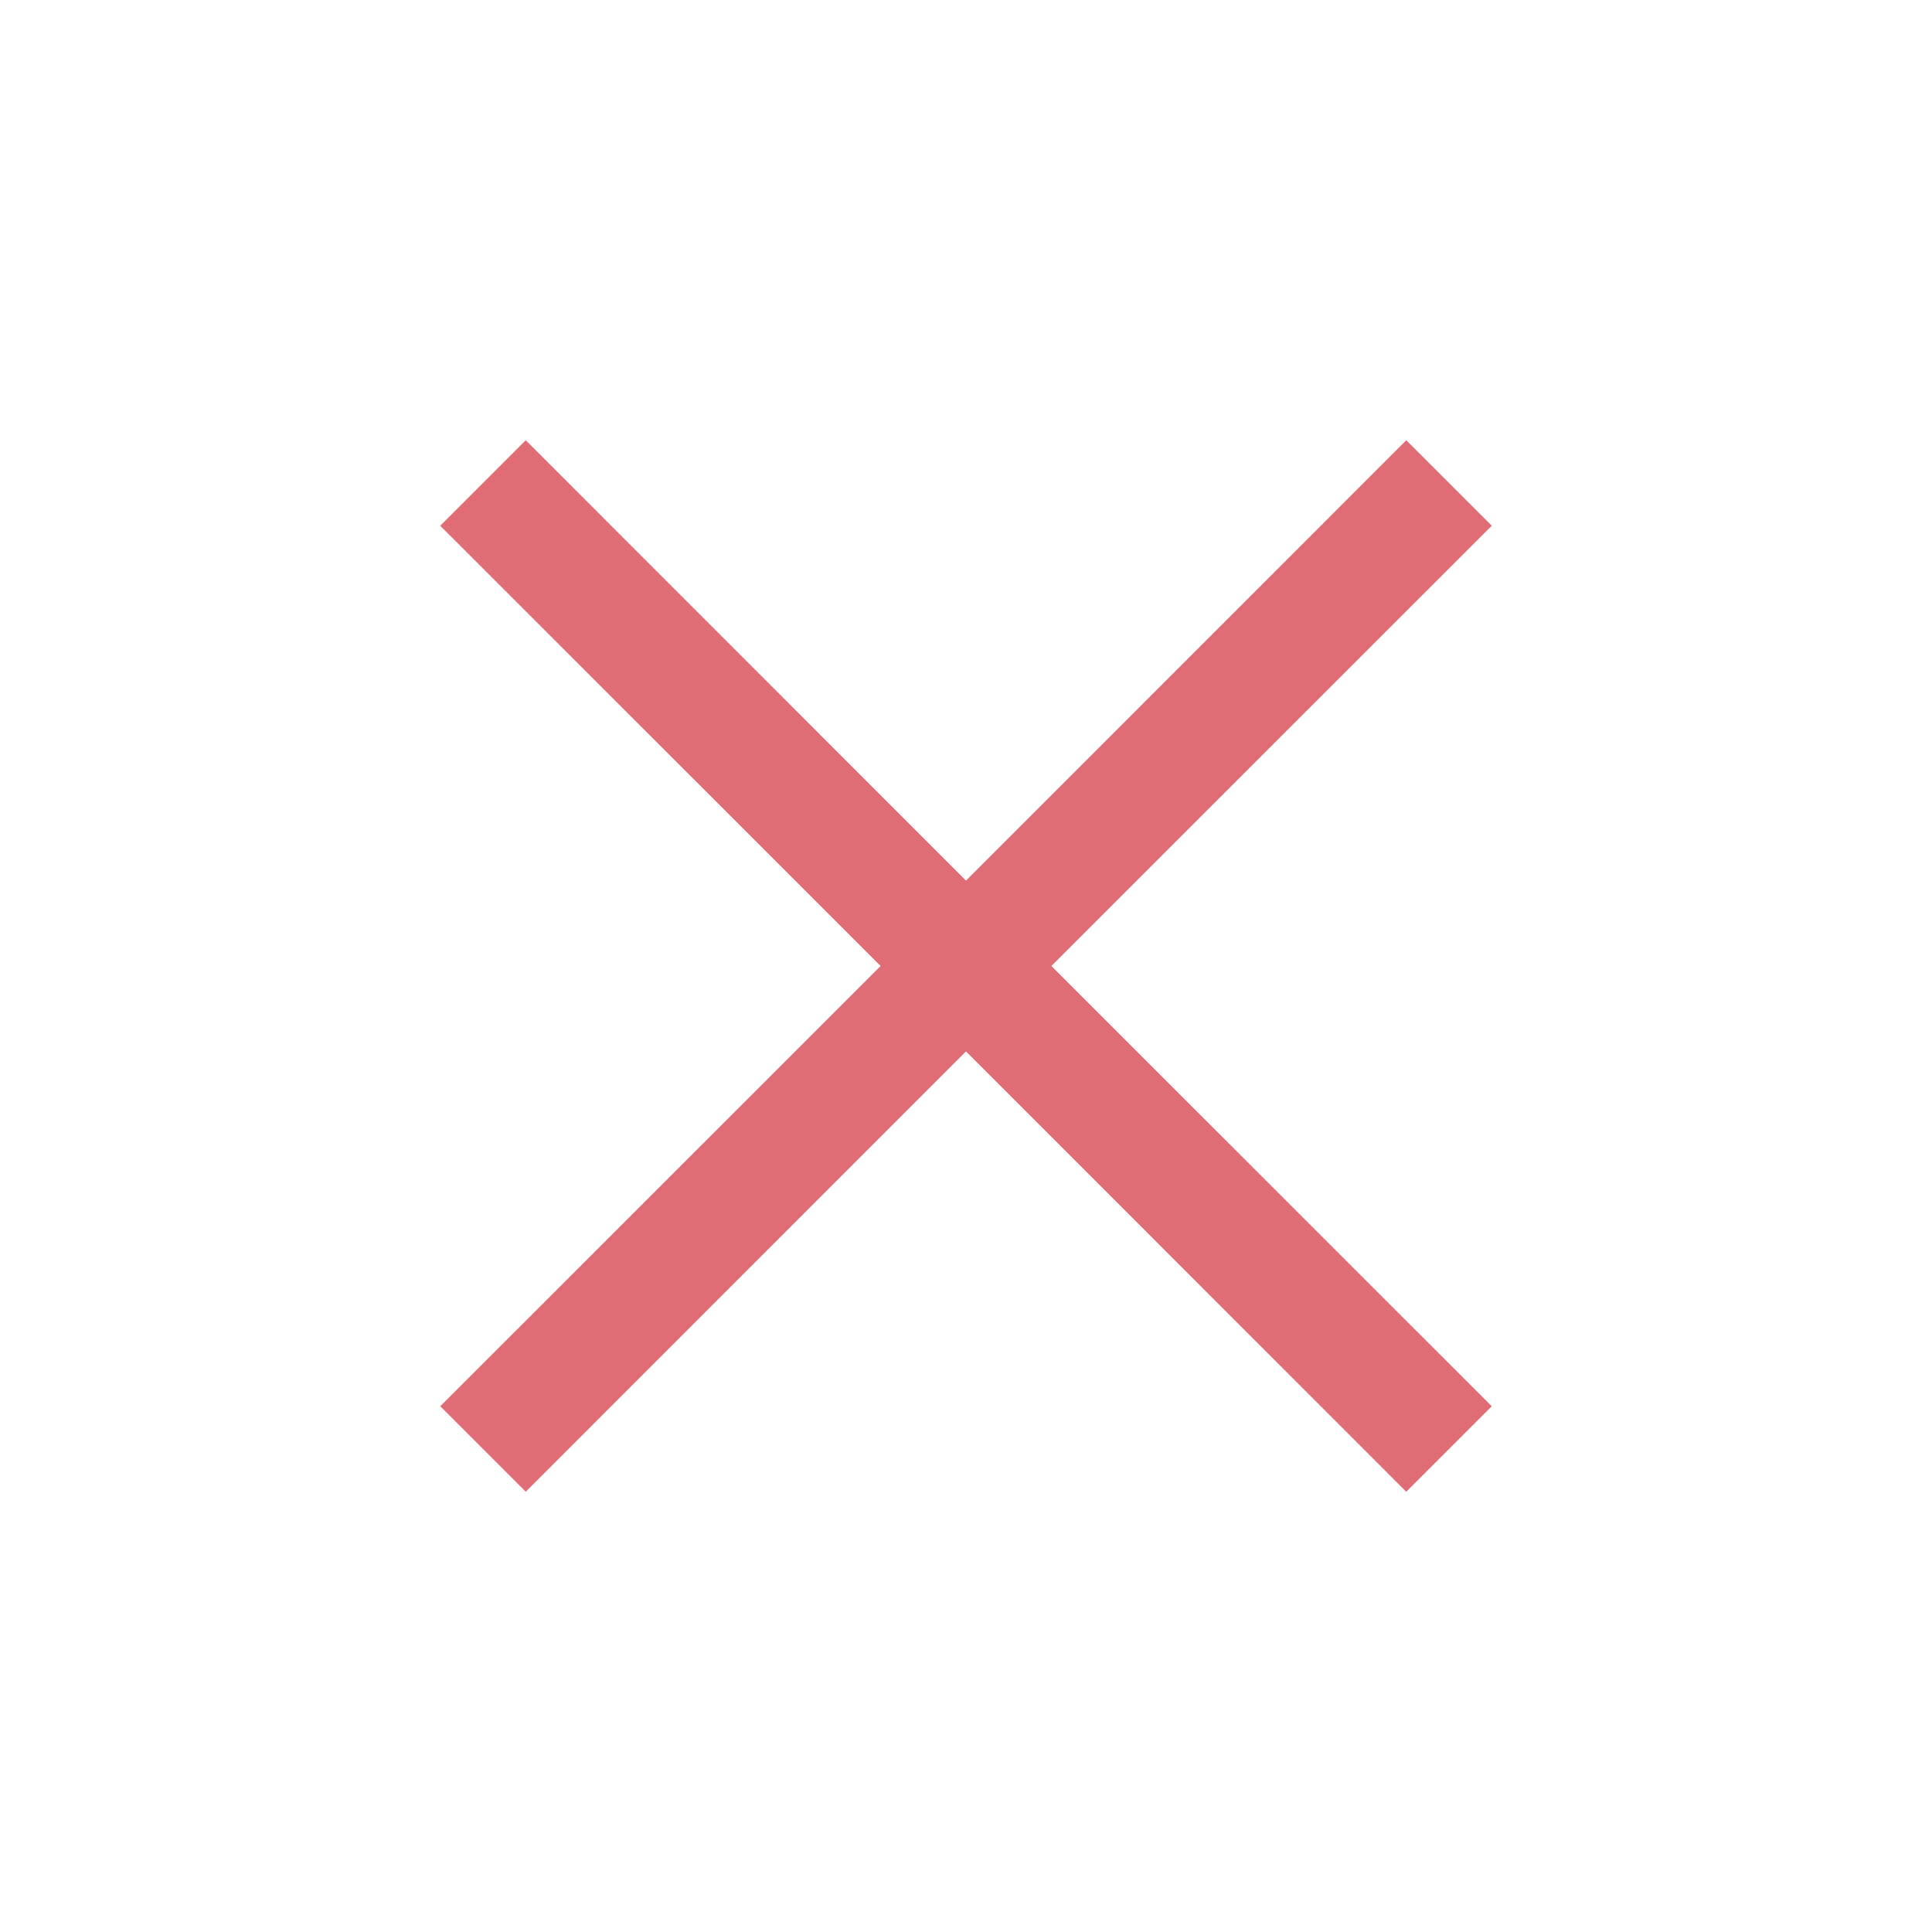
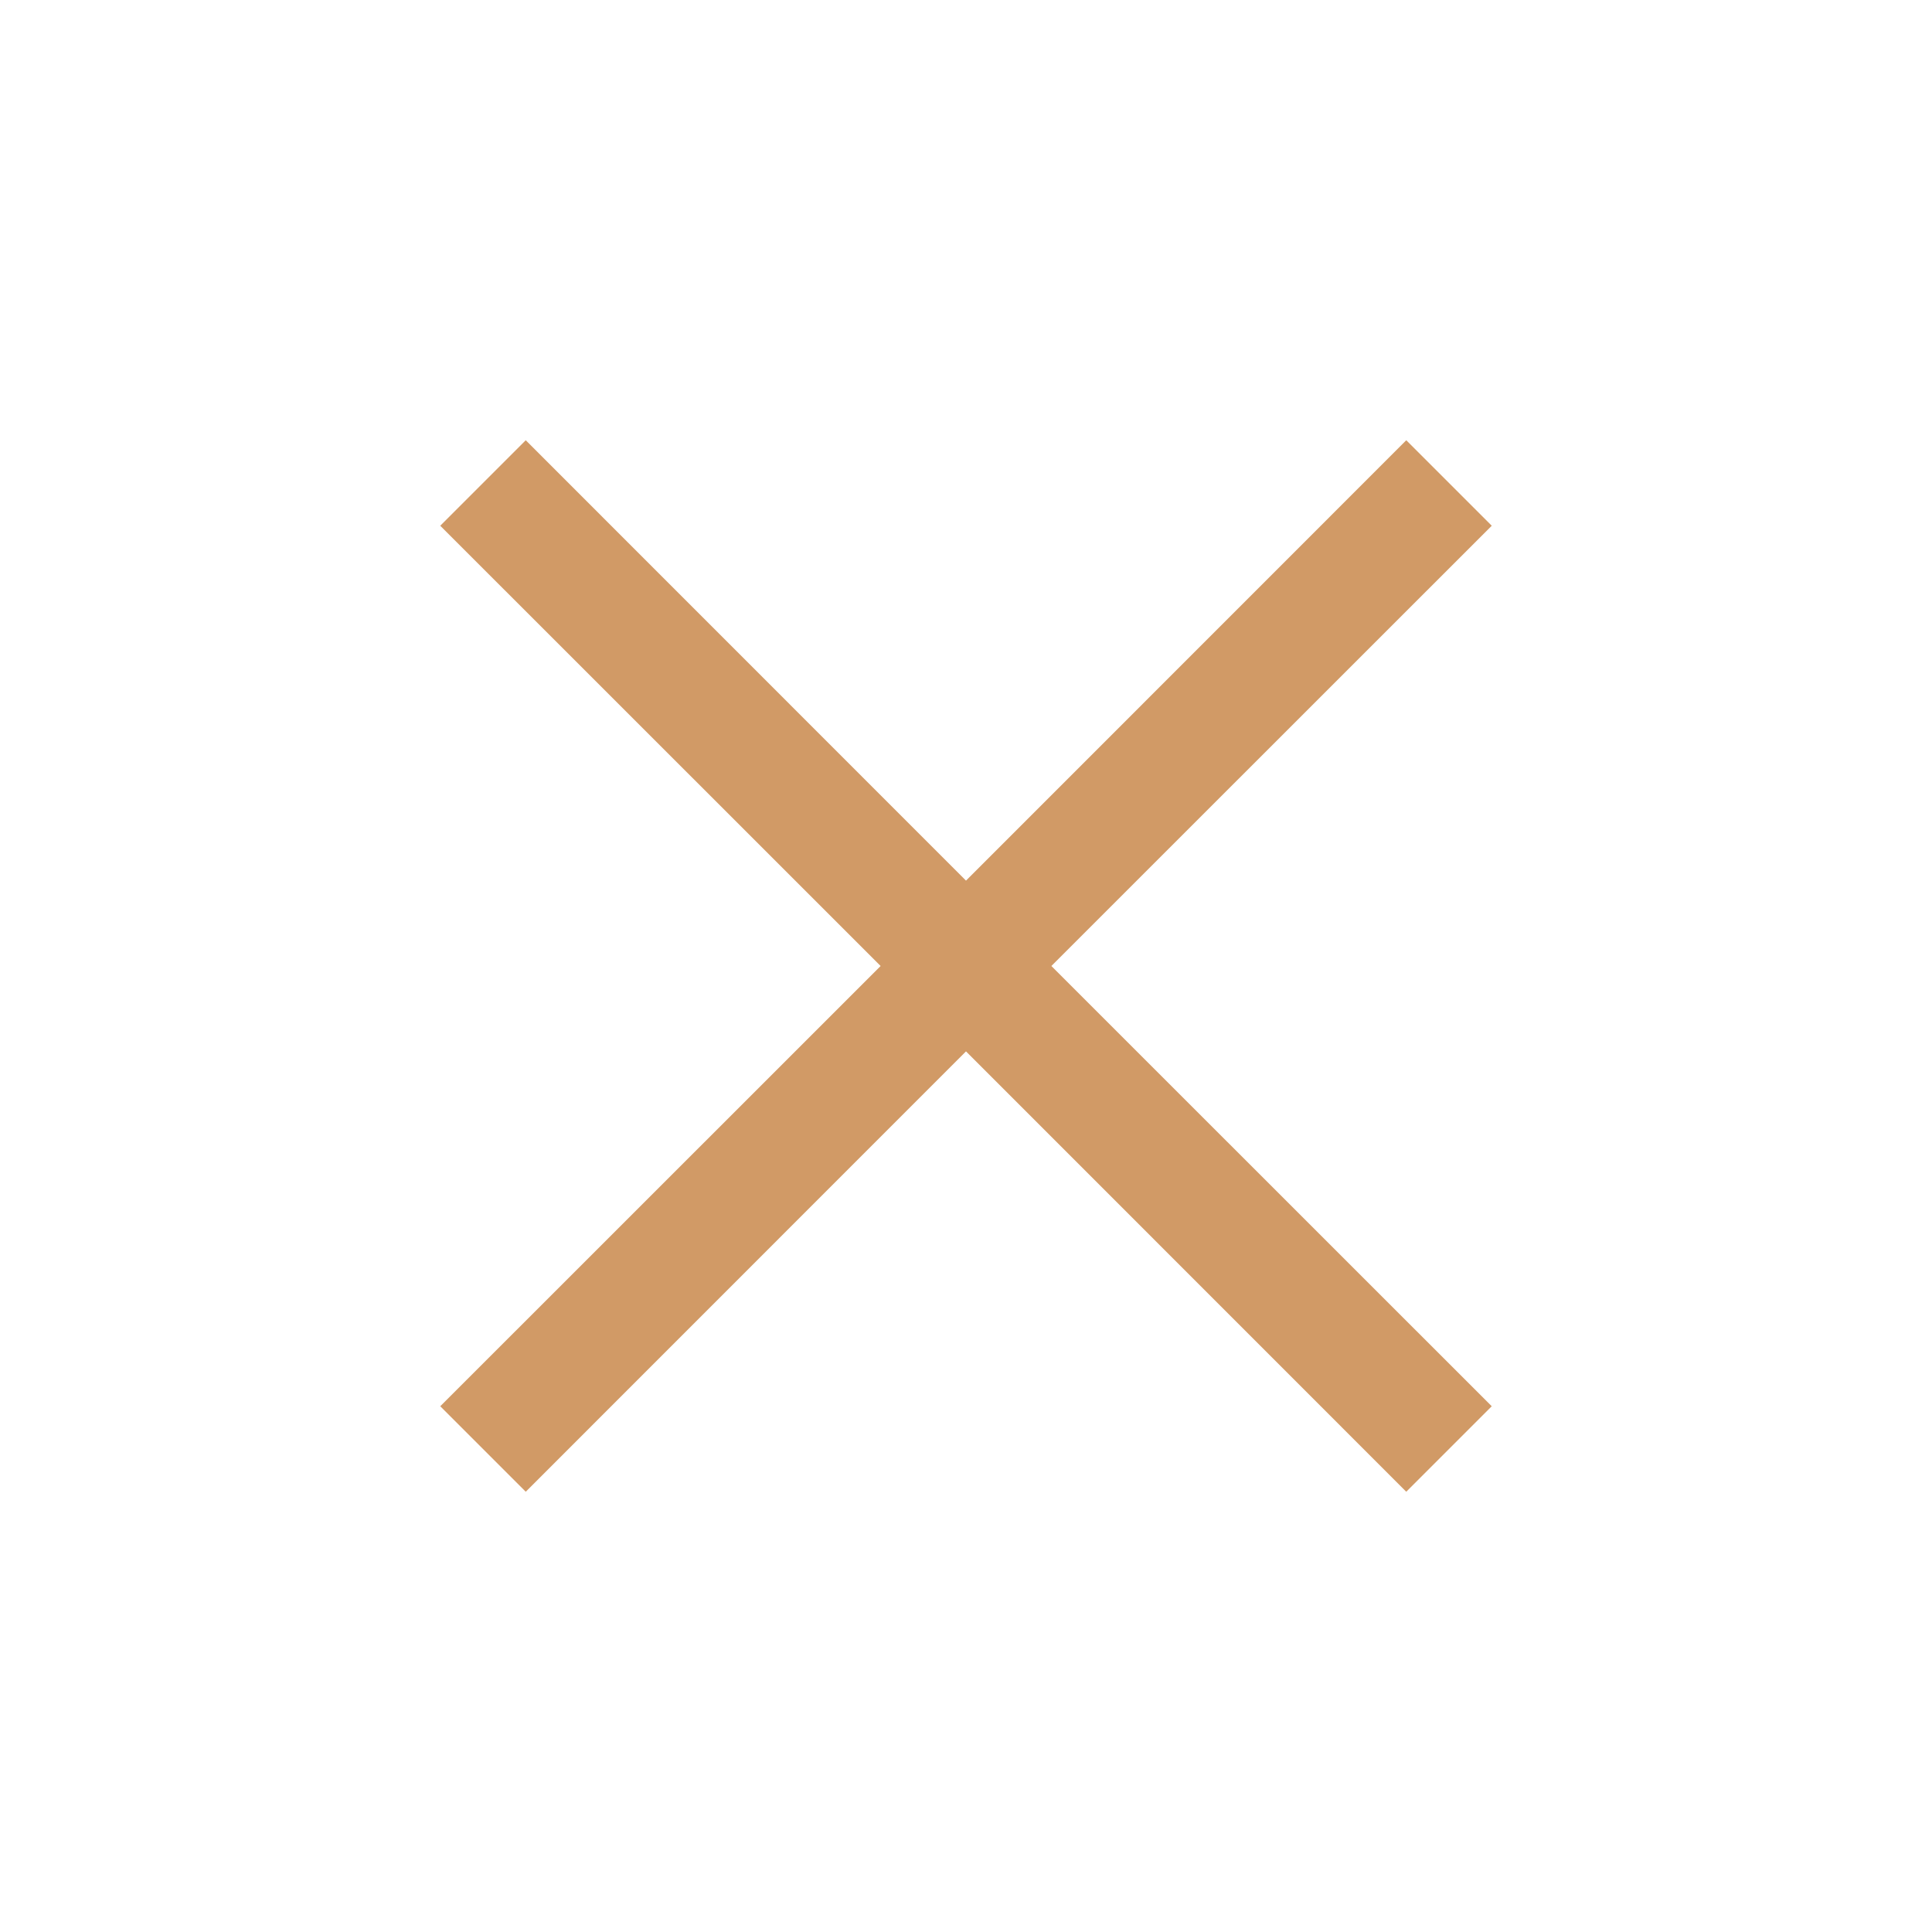
<svg xmlns="http://www.w3.org/2000/svg" width="16" height="16" viewBox="0 0 16 16" fill="none">
-   <path d="M8 8.707L11.646 12.354L12.354 11.646L8.707 8L12.354 4.354L11.646 3.646L8 7.293L4.354 3.646L3.646 4.354L7.293 8L3.646 11.646L4.354 12.354L8 8.707Z" fill="#E06C75" />
+   <path d="M8 8.707L11.646 12.354L12.354 11.646L8.707 8L12.354 4.354L11.646 3.646L8 7.293L4.354 3.646L3.646 4.354L7.293 8L3.646 11.646L4.354 12.354L8 8.707Z" fill="#D19A66" />
</svg>
